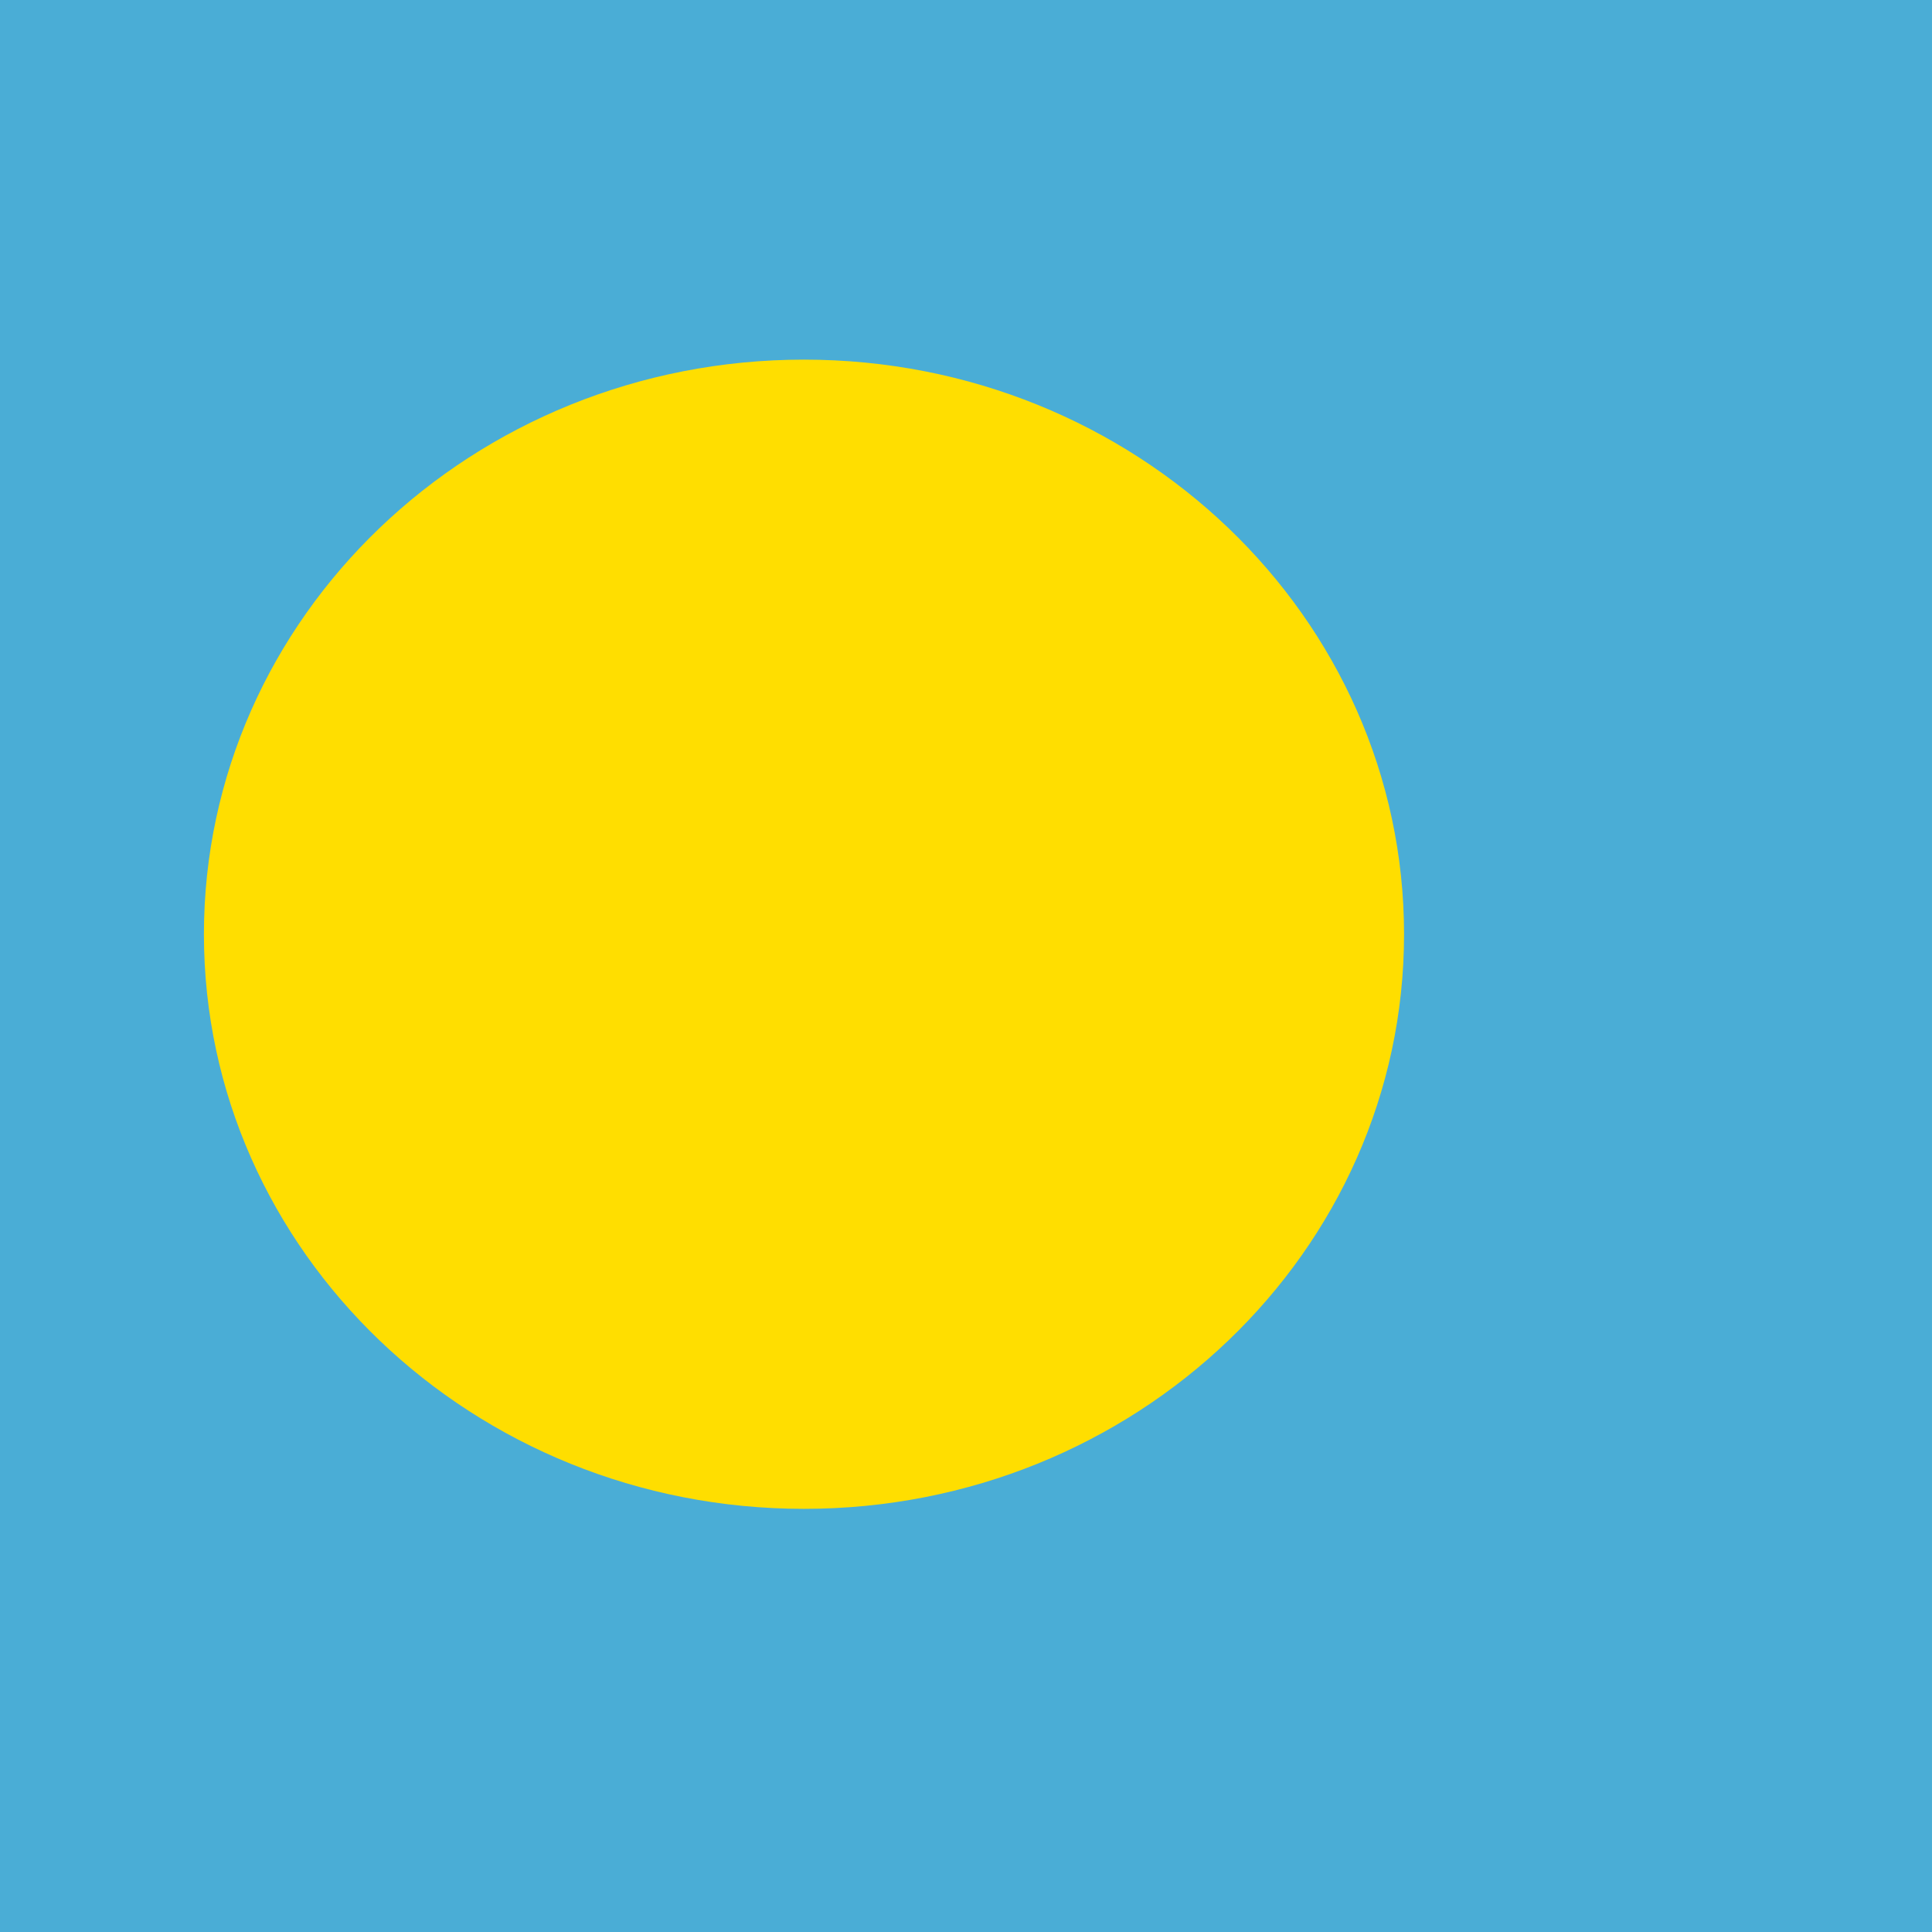
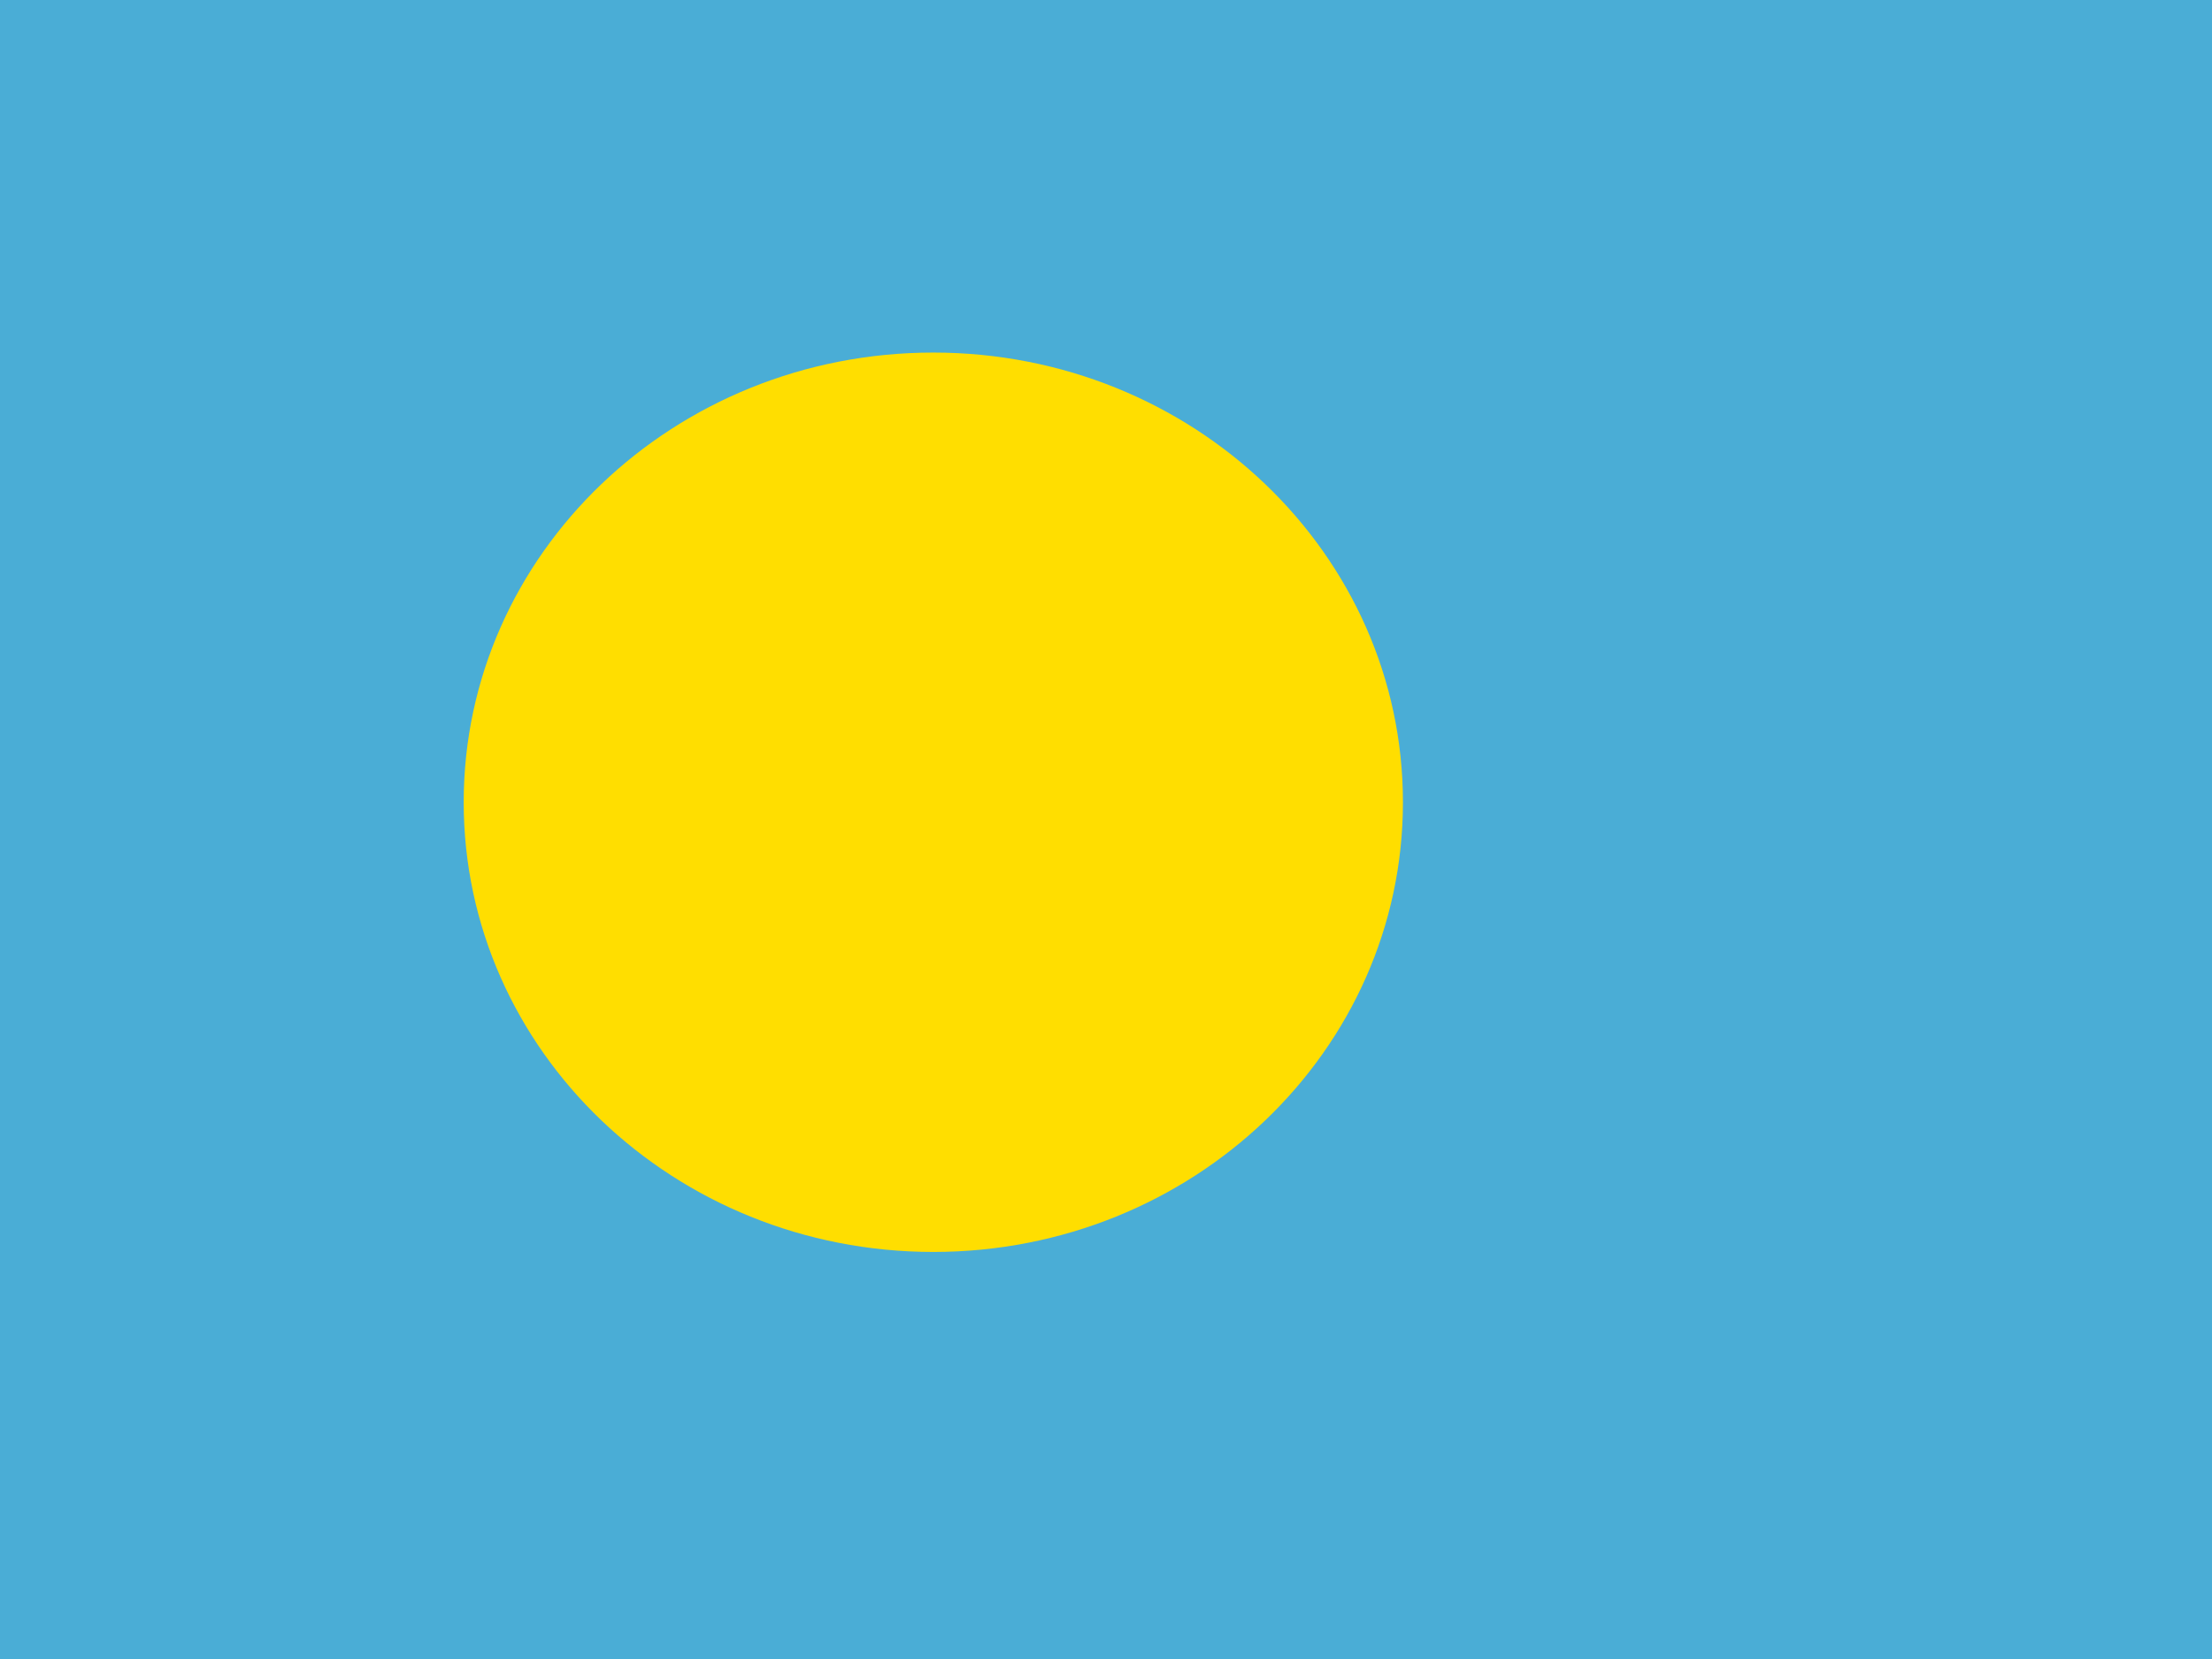
- <svg xmlns="http://www.w3.org/2000/svg" height="512" width="512" viewBox="0 0 512 512">
+ <svg xmlns="http://www.w3.org/2000/svg" height="480" width="640" viewBox="0 0 640 480">
  <defs>
    <clipPath id="a">
-       <path fill-opacity=".67" d="M61.722 4.181h170.82v170.82H61.722z" />
+       <path fill-opacity=".67" d="M-70.28 0h640v480h-640z" />
    </clipPath>
  </defs>
-   <g fill-rule="evenodd" clip-path="url(#a)" transform="translate(-185 -12.531) scale(2.9973)" stroke-width="1pt">
-     <path fill="#4aadd6" d="M0 4.18h301.178V175H0z" />
-     <path d="M185.863 86.783c0 28.059-23.754 50.805-53.056 50.805-29.302 0-53.055-22.747-53.055-50.805 0-28.06 23.754-50.805 53.055-50.805 29.302 0 53.056 22.746 53.056 50.805z" fill="#ffde00" />
+   <g fill-rule="evenodd" clip-path="url(#a)" transform="translate(70.28)" stroke-width="1pt">
+     <path fill="#4aadd6" d="M-173.44 0h846.32v480h-846.32z" />
+     <path d="M335.633 232.117a135.876 130.111 0 1 1-271.752 0 135.876 130.111 0 1 1 271.752 0z" fill="#ffde00" />
  </g>
</svg>
